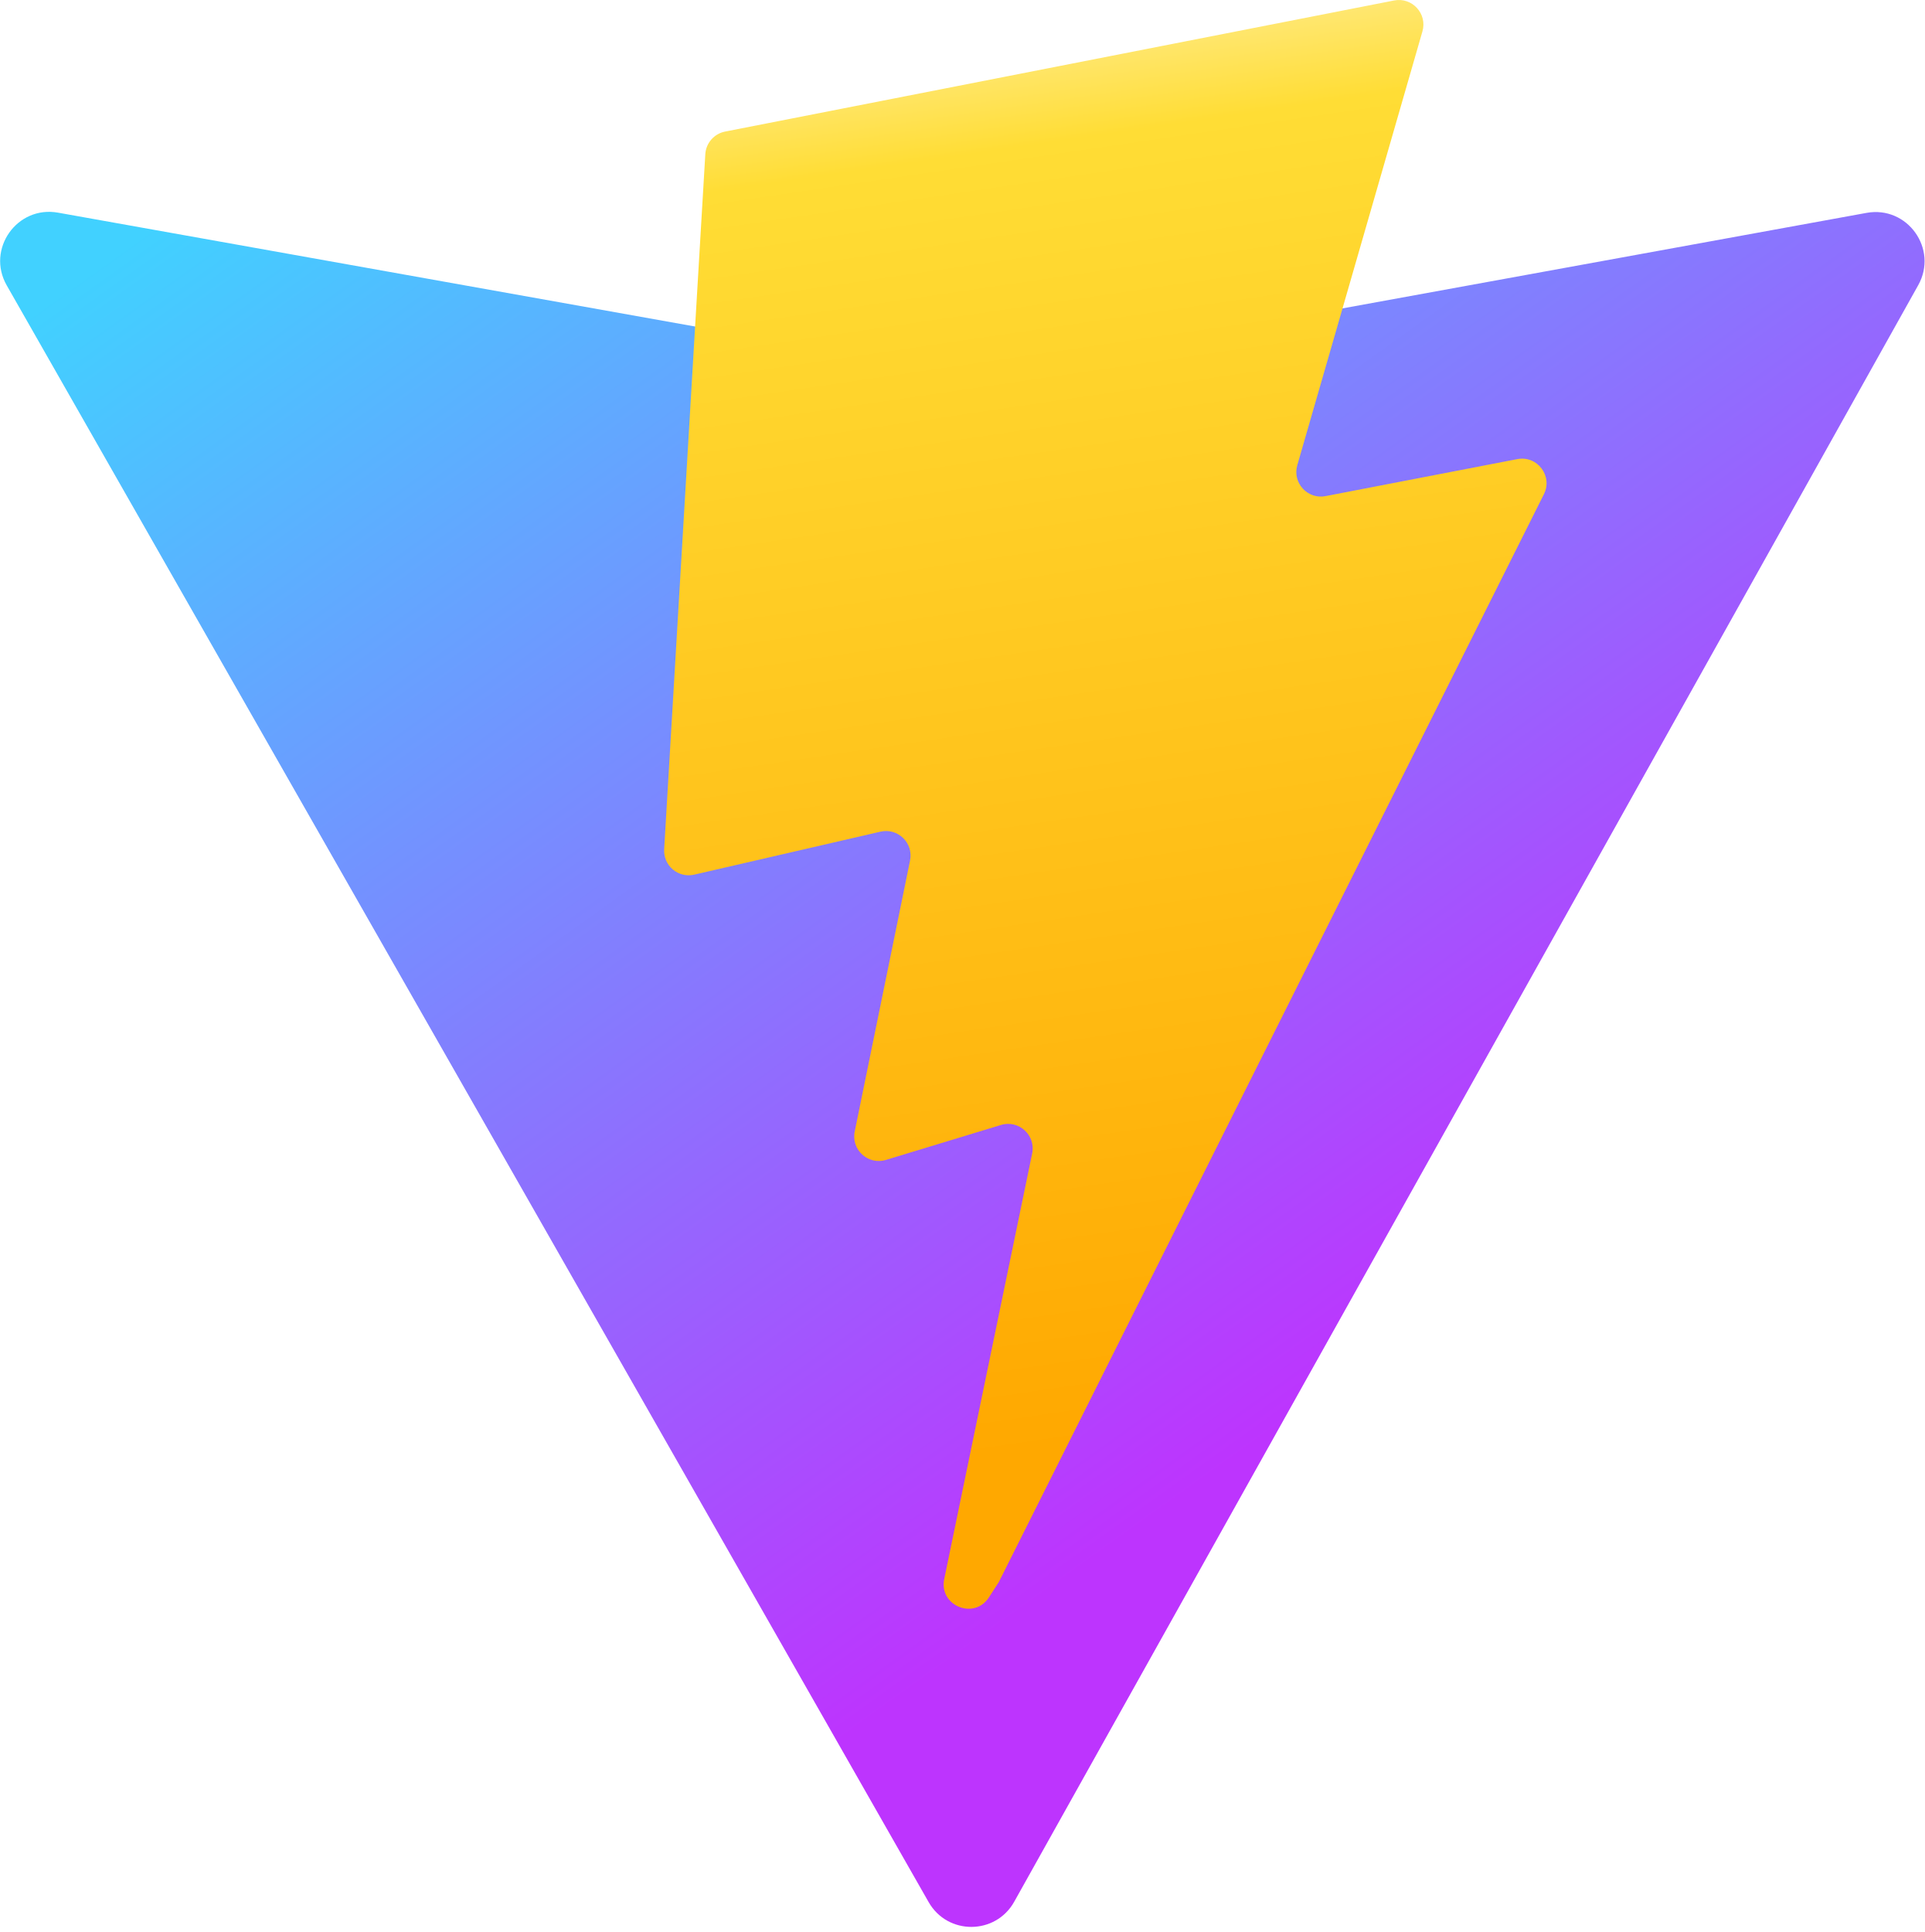
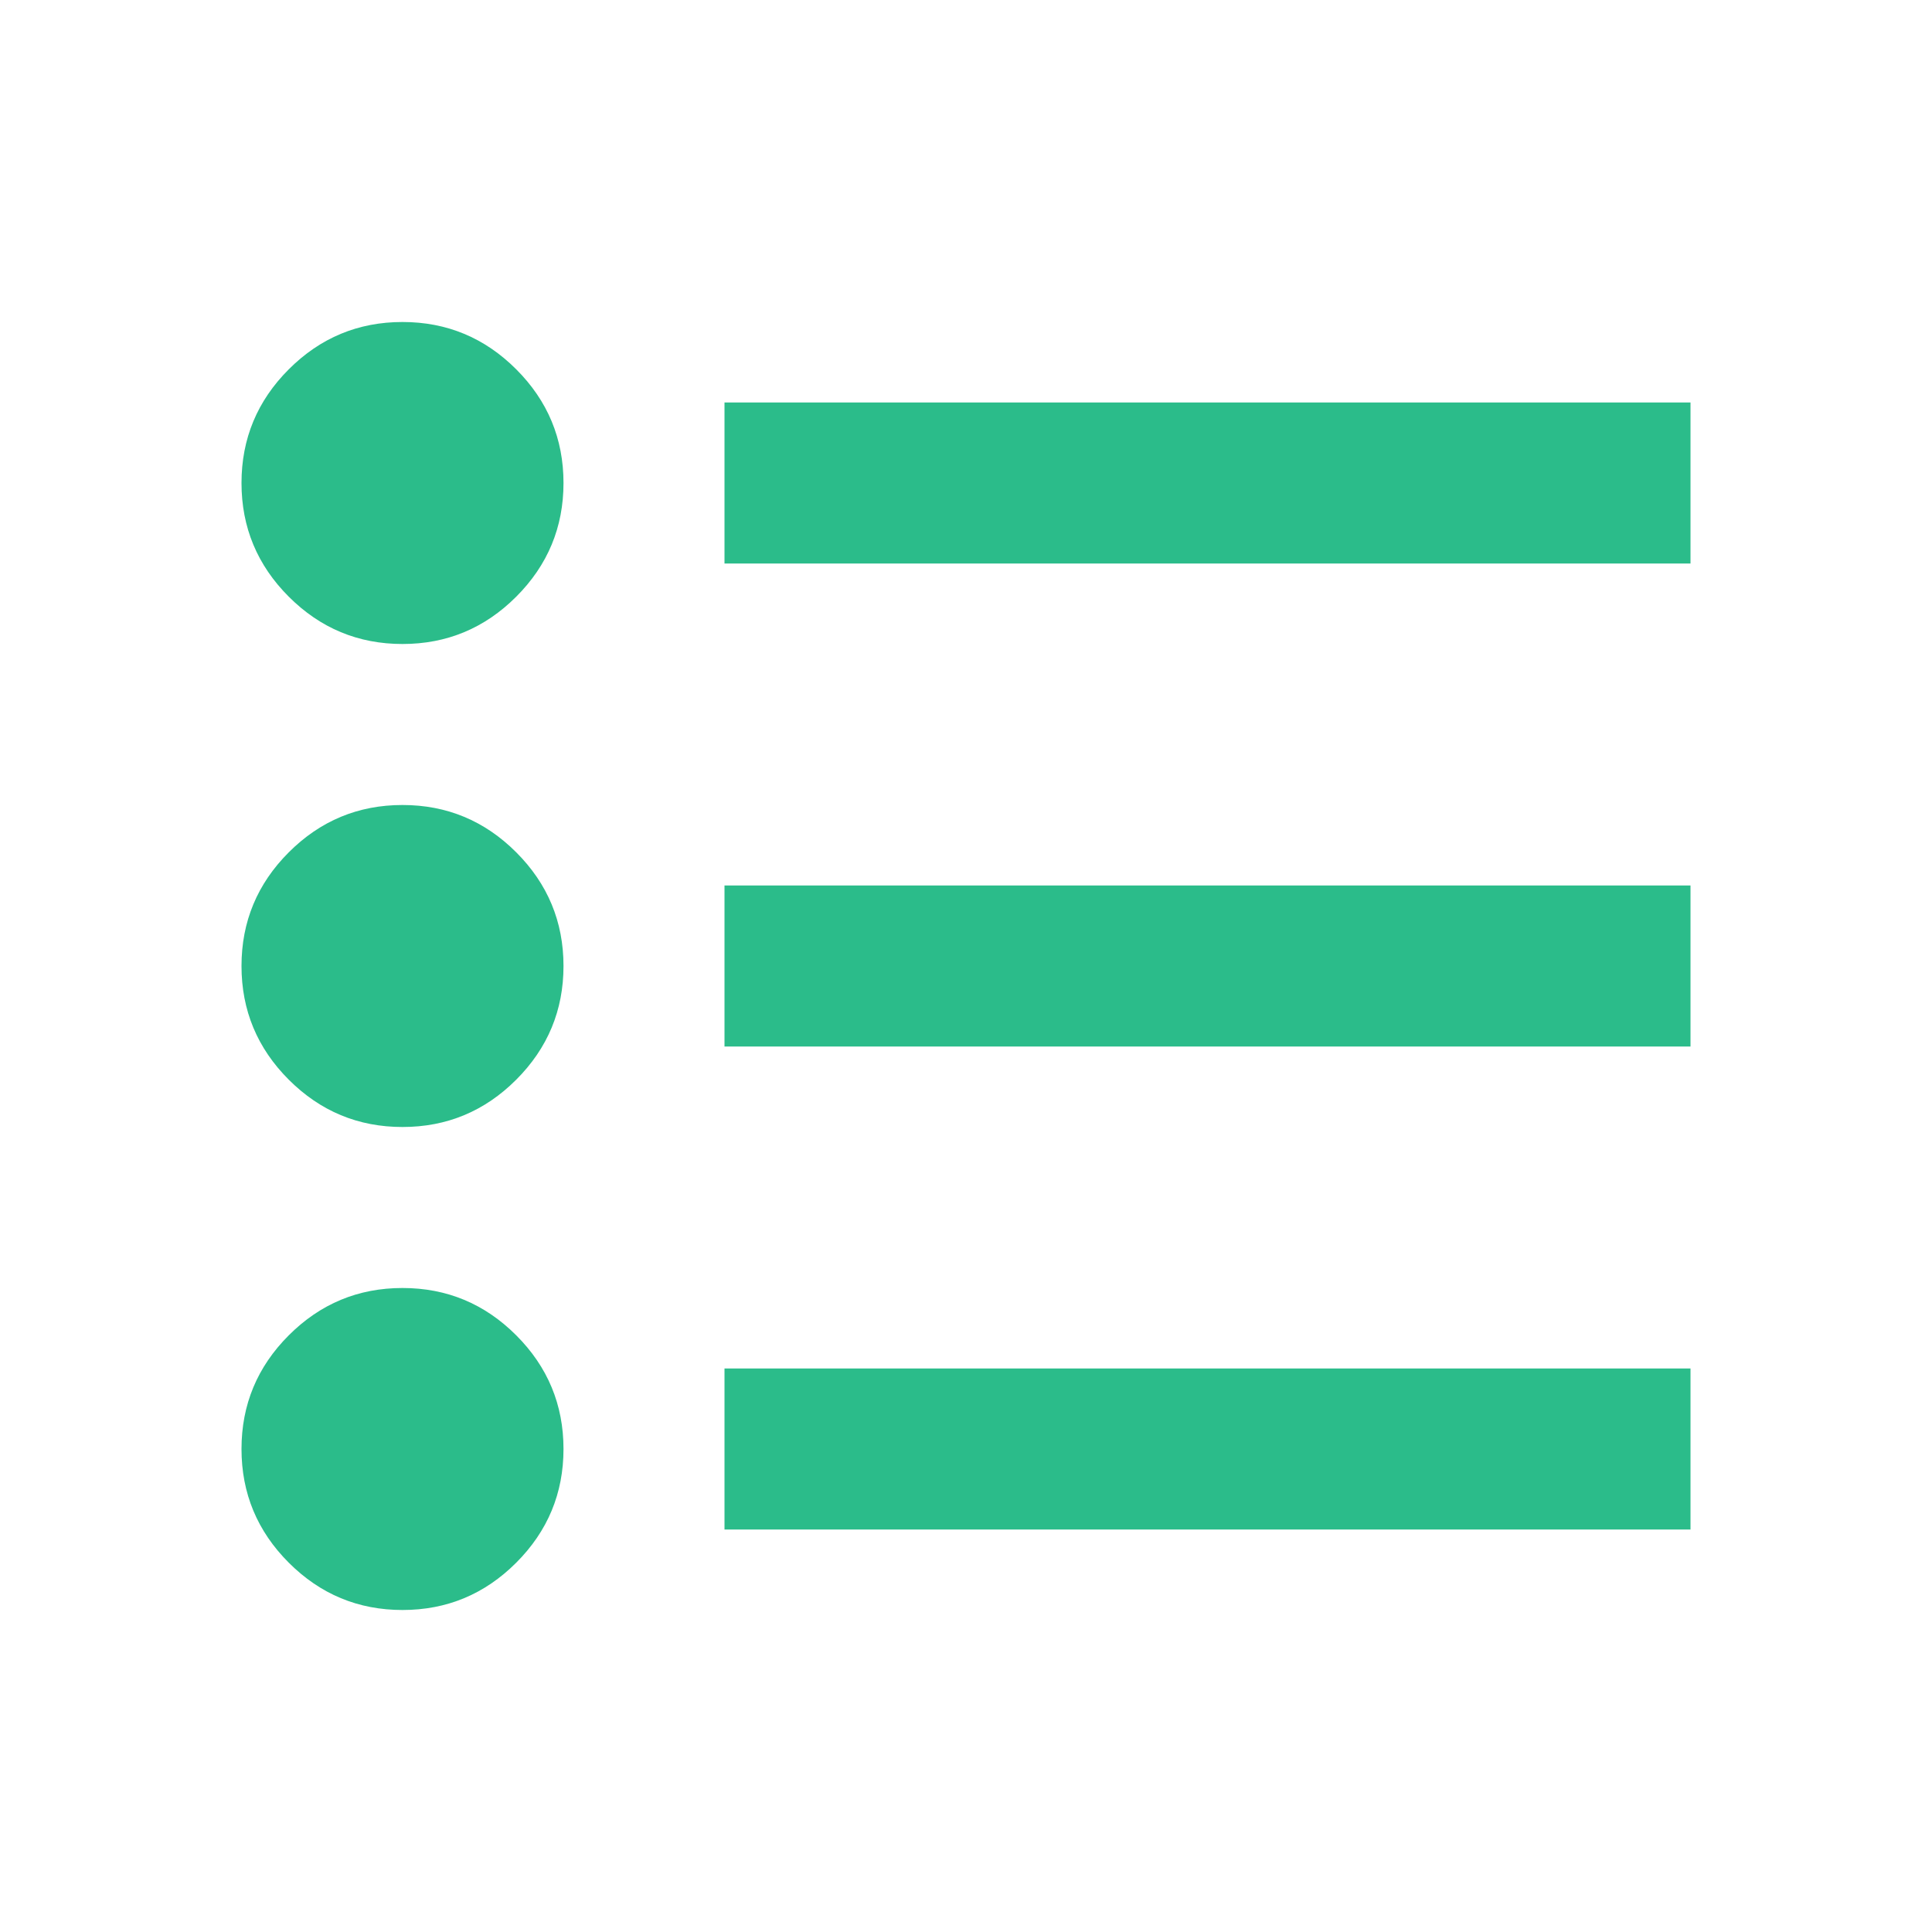
- <svg xmlns="http://www.w3.org/2000/svg" aria-hidden="true" role="img" class="iconify iconify--logos" width="31.88" height="32" preserveAspectRatio="xMidYMid meet" viewBox="0 0 256 257">
-   <defs>
-     <linearGradient id="IconifyId1813088fe1fbc01fb466" x1="-.828%" x2="57.636%" y1="7.652%" y2="78.411%">
-       <stop offset="0%" stop-color="#41D1FF" />
-       <stop offset="100%" stop-color="#BD34FE" />
-     </linearGradient>
-     <linearGradient id="IconifyId1813088fe1fbc01fb467" x1="43.376%" x2="50.316%" y1="2.242%" y2="89.03%">
-       <stop offset="0%" stop-color="#FFEA83" />
-       <stop offset="8.333%" stop-color="#FFDD35" />
-       <stop offset="100%" stop-color="#FFA800" />
-     </linearGradient>
-   </defs>
-   <path fill="url(#IconifyId1813088fe1fbc01fb466)" d="M255.153 37.938L134.897 252.976c-2.483 4.44-8.862 4.466-11.382.048L.875 37.958c-2.746-4.814 1.371-10.646 6.827-9.67l120.385 21.517a6.537 6.537 0 0 0 2.322-.004l117.867-21.483c5.438-.991 9.574 4.796 6.877 9.62Z" />
-   <path fill="url(#IconifyId1813088fe1fbc01fb467)" d="M185.432.063L96.44 17.501a3.268 3.268 0 0 0-2.634 3.014l-5.474 92.456a3.268 3.268 0 0 0 3.997 3.378l24.777-5.718c2.318-.535 4.413 1.507 3.936 3.838l-7.361 36.047c-.495 2.426 1.782 4.5 4.151 3.78l15.304-4.649c2.372-.72 4.652 1.36 4.15 3.788l-11.698 56.621c-.732 3.542 3.979 5.473 5.943 2.437l1.313-2.028l72.516-144.72c1.215-2.423-.88-5.186-3.54-4.672l-25.505 4.922c-2.396.462-4.435-1.77-3.759-4.114l16.646-57.705c.677-2.35-1.37-4.583-3.769-4.113Z" />
+ <svg xmlns="http://www.w3.org/2000/svg" height="24px" viewBox="0 -960 960 960" width="24px" fill="#2bbc8a">
+   <path d="M360-200v-80h480v80H360Zm0-240v-80h480v80H360Zm0-240v-80h480v80H360ZM200-160q-33 0-56.5-23.5T120-240q0-33 23.5-56.5T200-320q33 0 56.5 23.5T280-240q0 33-23.5 56.5T200-160Zm0-240q-33 0-56.5-23.5T120-480q0-33 23.5-56.5T200-560q33 0 56.5 23.5T280-480q0 33-23.5 56.5T200-400Zm0-240q-33 0-56.5-23.5T120-720q0-33 23.5-56.5T200-800q33 0 56.5 23.5T280-720q0 33-23.5 56.5T200-640Z" />
</svg>
